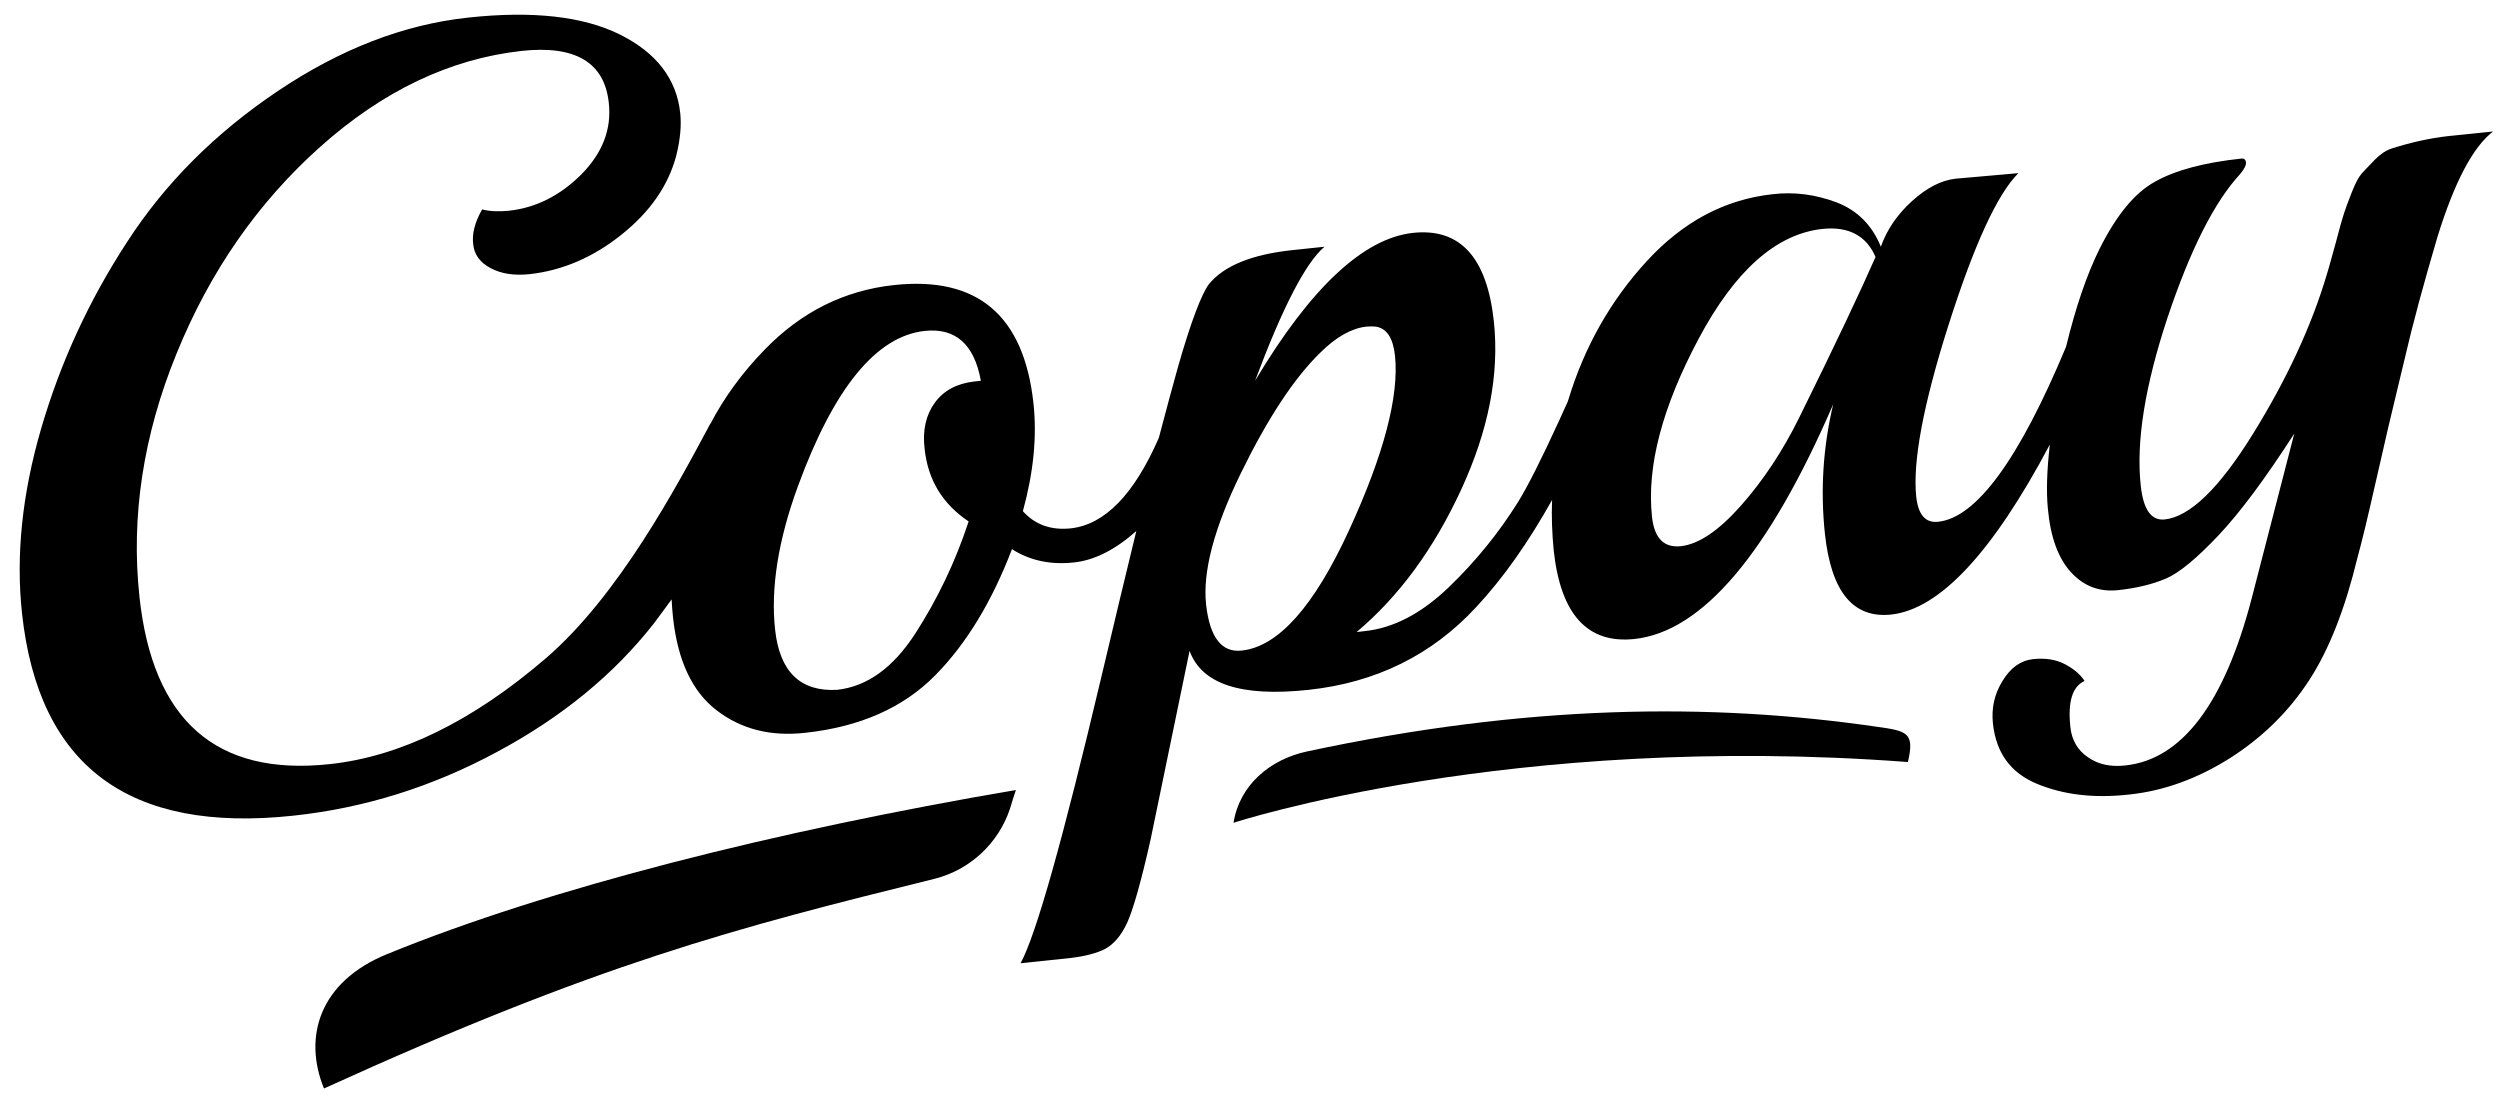
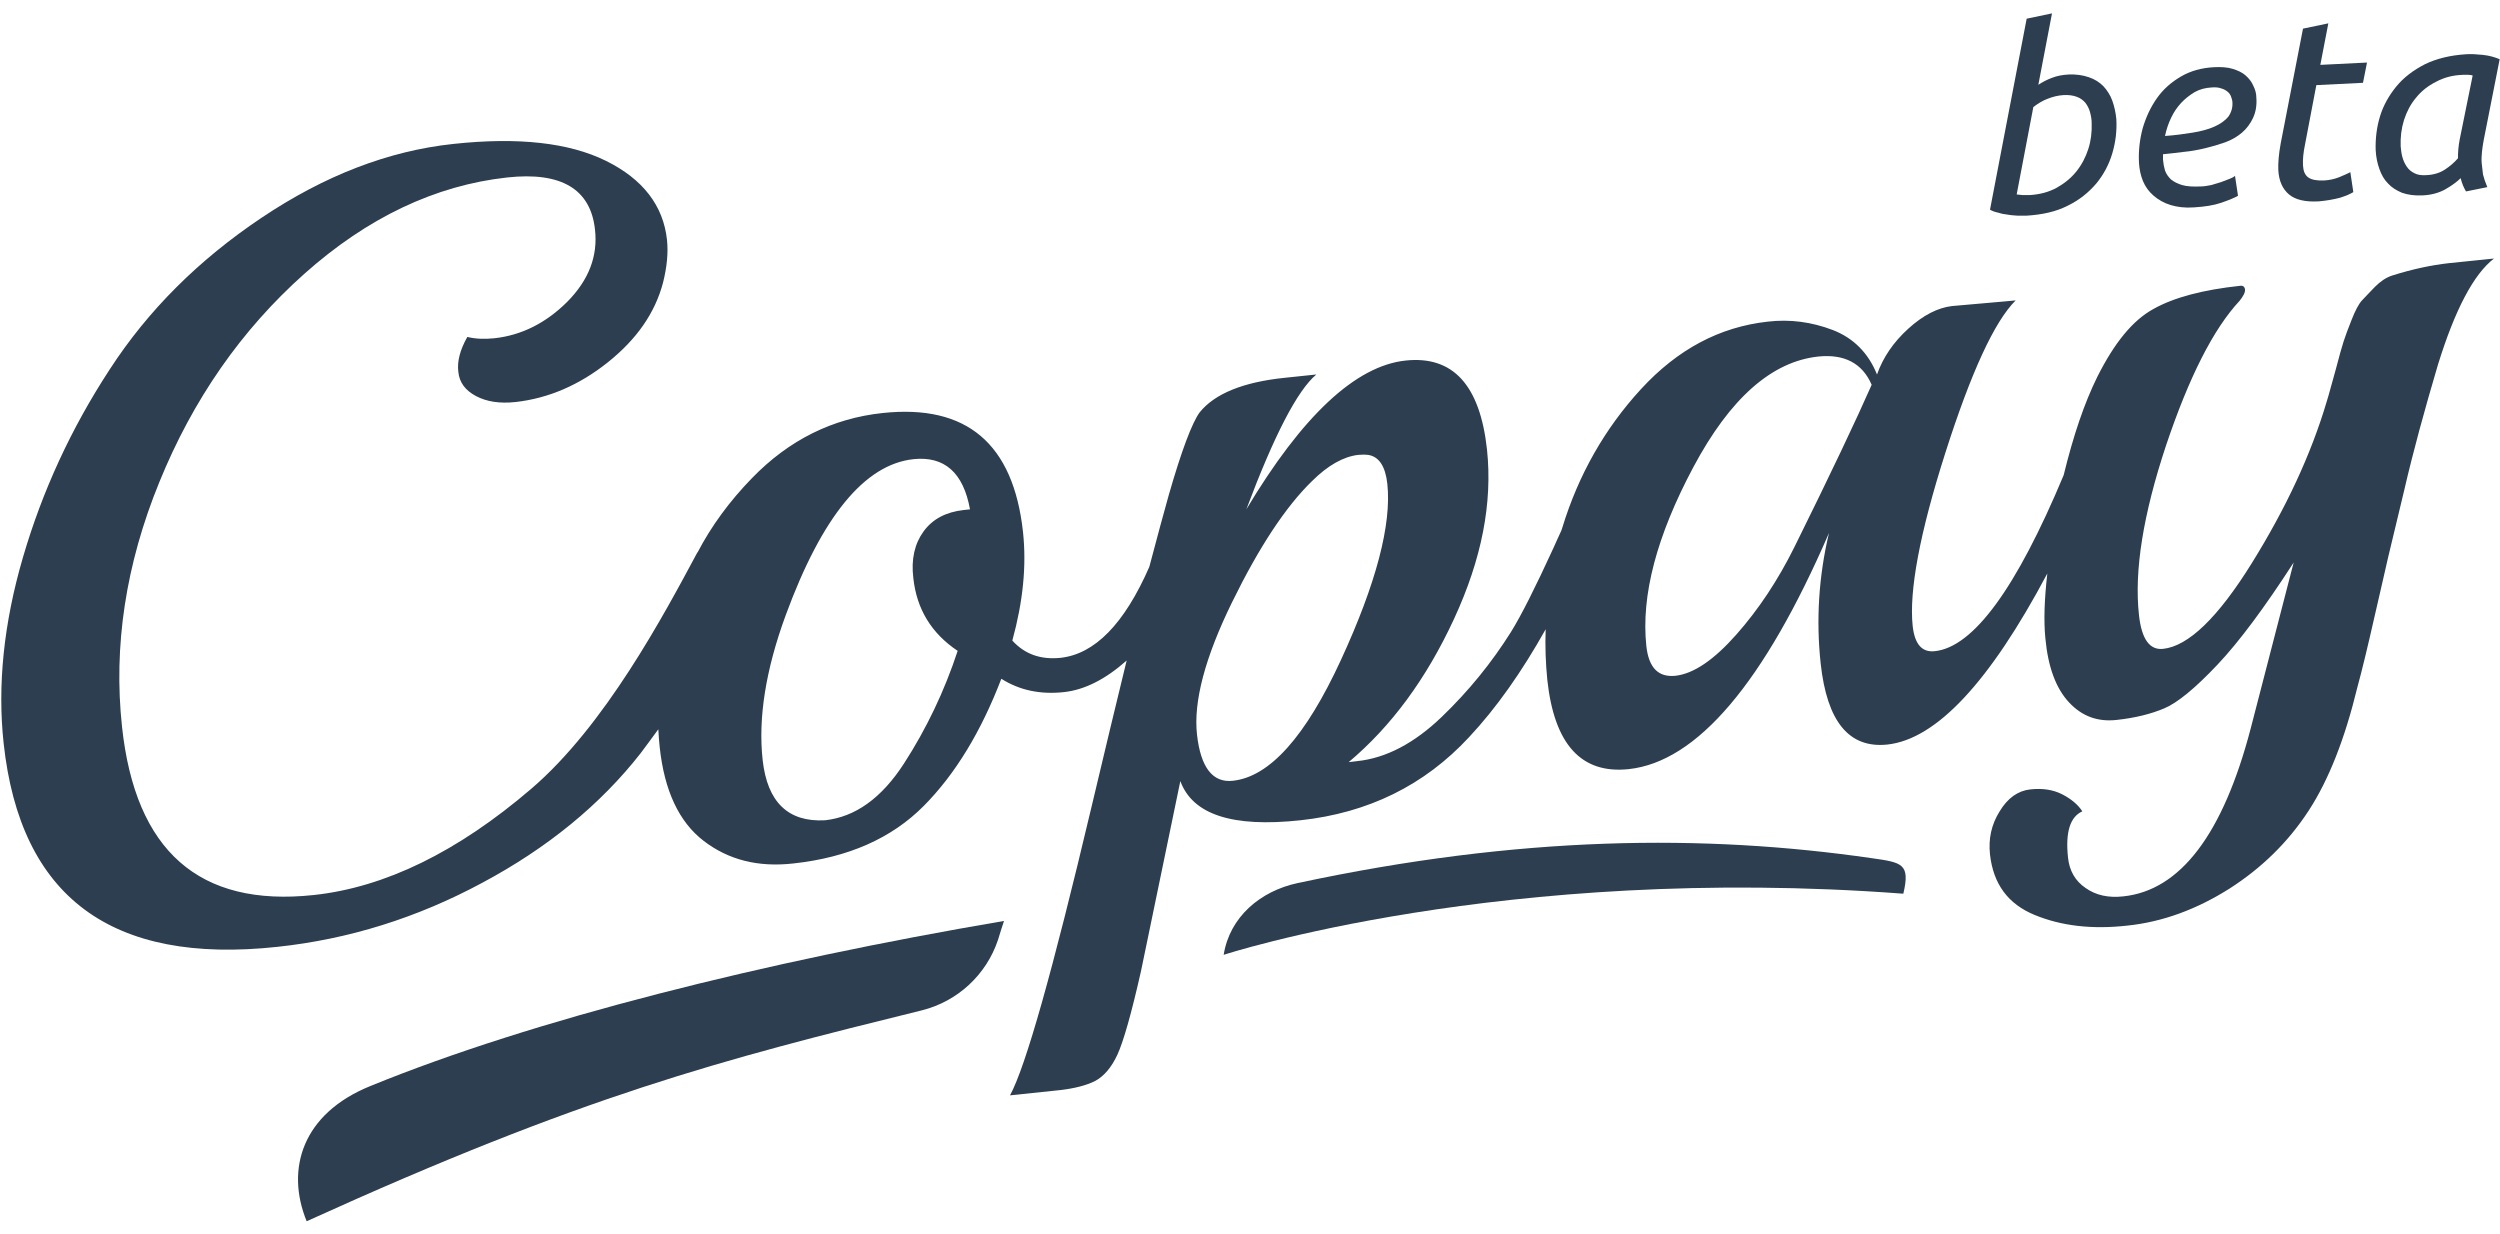
- <svg xmlns="http://www.w3.org/2000/svg" width="356px" height="156px" viewBox="0 0 356 156" version="1.1">
+ <svg xmlns="http://www.w3.org/2000/svg" width="150px" height="74px" viewBox="0 0 150 74" version="1.1">
  <defs />
-   <g id="Page-1" stroke="none" stroke-width="1" fill="none" fill-rule="evenodd">
-     <g id="Artboard-1" fill="#000000">
-       <g id="Shape-+-Group-+-Shape" transform="translate(3, 2)">
-         <path d="M345.604,17.383 C343.108,17.666 340.47,18.23 337.644,19.123 C336.749,19.405 335.949,19.969 335.195,20.722 C334.442,21.521 333.829,22.132 333.358,22.65 C332.887,23.167 332.416,24.06 331.898,25.377 C331.38,26.693 331.004,27.681 330.768,28.433 C330.533,29.138 330.156,30.502 329.638,32.476 C329.072,34.451 328.696,35.956 328.366,36.99 C326.152,44.466 322.62,52.036 317.816,59.794 C313.012,67.553 308.82,71.596 305.241,71.972 C303.357,72.16 302.227,70.609 301.85,67.223 C301.143,60.876 302.462,52.883 305.665,43.197 C308.914,33.511 312.353,26.693 316.073,22.697 C316.591,22.038 316.874,21.521 316.827,21.098 C316.78,20.722 316.544,20.534 316.168,20.581 C310.893,21.145 306.795,22.226 303.875,23.872 C300.955,25.471 298.364,28.668 295.962,33.464 C294.126,37.178 292.571,41.786 291.206,47.381 C284.518,63.415 278.442,71.737 272.979,72.301 C271.189,72.489 270.153,71.314 269.87,68.728 C269.352,63.791 270.859,55.61 274.486,44.231 C278.112,32.853 281.409,25.659 284.423,22.65 L282.916,22.791 L275.428,23.449 C273.449,23.684 271.377,24.718 269.258,26.646 C267.138,28.574 265.678,30.737 264.831,33.135 C263.606,30.079 261.487,27.963 258.566,26.834 C255.599,25.706 252.538,25.283 249.382,25.659 C242.6,26.411 236.666,29.561 231.485,35.204 C226.351,40.799 222.631,47.381 220.37,54.81 C220.323,54.951 220.276,55.093 220.229,55.234 C219.899,55.986 219.475,56.832 219.098,57.726 C216.555,63.274 214.577,67.223 213.117,69.574 C210.432,73.853 207.182,77.897 203.32,81.611 C199.458,85.326 195.455,87.441 191.357,87.865 L190.18,88.006 C196.208,82.928 201.154,76.204 205.063,67.741 C208.972,59.277 210.526,51.331 209.726,43.761 C208.737,34.639 204.922,30.455 198.234,31.16 C191.169,31.912 183.633,38.965 175.721,52.224 C179.63,41.786 182.927,35.392 185.611,33.135 L181.137,33.605 C175.25,34.216 171.246,35.862 169.127,38.495 C168.091,39.905 166.584,43.808 164.747,50.25 C164.087,52.554 163.193,55.939 162.015,60.359 C158.483,68.446 154.291,72.725 149.44,73.242 C146.661,73.524 144.4,72.725 142.658,70.797 C144.165,65.296 144.683,60.218 144.165,55.422 C142.799,42.915 136.205,37.319 124.337,38.589 C117.272,39.341 111.102,42.397 105.874,47.805 C102.718,51.049 100.128,54.575 98.15,58.384 C98.15,58.337 98.197,58.29 98.197,58.243 C93.393,67.223 85.104,82.834 74.695,91.767 C64.286,100.701 54.019,105.732 43.94,106.813 C27.785,108.553 18.742,100.607 16.858,82.975 C15.634,71.596 17.377,60.03 22.133,48.369 C26.89,36.661 33.72,26.834 42.621,18.888 C51.523,10.942 61.084,6.381 71.257,5.253 C78.934,4.406 83.079,6.898 83.691,12.635 C84.115,16.396 82.796,19.781 79.782,22.838 C76.767,25.847 73.329,27.587 69.467,28.01 C68.054,28.151 66.783,28.104 65.652,27.822 C64.616,29.655 64.192,31.301 64.381,32.759 C64.522,34.263 65.37,35.392 66.877,36.191 C68.384,36.99 70.221,37.272 72.434,37.037 C77.097,36.52 81.477,34.639 85.528,31.395 C89.578,28.151 92.169,24.436 93.299,20.158 C93.864,17.901 94.052,15.879 93.864,14.092 C93.346,9.249 90.473,5.488 85.245,2.902 C80.017,0.316 72.811,-0.484 63.674,0.504 C54.49,1.491 45.494,4.971 36.593,10.942 C27.691,16.913 20.532,24.06 15.116,32.429 C9.652,40.799 5.602,49.638 2.87,58.995 C0.139,68.352 -0.756,77.144 0.139,85.373 C2.494,107.095 15.351,116.687 38.806,114.148 C48.885,113.067 58.54,110.057 67.772,105.074 C77.003,100.137 84.491,93.977 90.143,86.736 C91.038,85.561 91.839,84.432 92.639,83.351 C92.687,84.197 92.734,84.996 92.828,85.843 C93.487,92.049 95.56,96.469 99.045,99.149 C102.53,101.829 106.722,102.911 111.714,102.346 C119.485,101.5 125.608,98.773 130.13,94.212 C134.651,89.651 138.278,83.586 141.104,76.204 C143.694,77.85 146.661,78.461 150.005,78.085 C152.878,77.756 155.798,76.298 158.812,73.618 C157.352,79.589 155.704,86.501 153.82,94.447 C148.357,117.533 144.542,131.122 142.328,135.166 L149.487,134.413 C151.465,134.178 153.114,133.755 154.338,133.144 C155.563,132.485 156.646,131.263 157.494,129.429 C158.341,127.596 159.472,123.646 160.838,117.581 L166.395,90.686 C168.138,95.435 173.743,97.268 183.351,96.234 C192.912,95.2 200.871,91.297 207.182,84.479 C211.091,80.295 214.671,75.17 218.015,69.198 C217.921,71.596 218.015,73.994 218.25,76.392 C219.239,85.514 223.054,89.698 229.742,88.993 C239.397,87.959 248.864,76.815 258.048,55.563 C256.588,61.722 256.212,67.882 256.871,74.041 C257.766,82.269 260.874,86.078 266.291,85.514 C273.214,84.761 280.75,76.674 288.898,61.299 C288.474,64.966 288.38,68.023 288.615,70.421 C288.992,74.558 290.122,77.568 291.959,79.542 C293.796,81.517 296.01,82.316 298.647,82.034 C301.285,81.752 303.545,81.188 305.429,80.389 C307.313,79.589 309.809,77.52 312.918,74.229 C316.026,70.938 319.606,66.095 323.703,59.747 L317.628,83.257 C313.718,98.209 307.69,106.155 299.636,107.001 C297.564,107.236 295.774,106.86 294.314,105.826 C292.854,104.838 292.006,103.381 291.818,101.5 C291.441,97.927 292.1,95.764 293.843,94.964 C293.231,94.024 292.289,93.225 291.017,92.567 C289.745,91.908 288.238,91.673 286.496,91.861 C284.753,92.049 283.293,93.084 282.163,94.964 C280.985,96.845 280.561,98.867 280.797,101.077 C281.268,105.262 283.34,108.083 287.108,109.634 C290.876,111.186 295.209,111.703 300.201,111.139 C305.194,110.622 309.998,108.835 314.613,105.92 C319.229,102.958 322.95,99.29 325.823,94.87 C328.696,90.451 330.956,84.62 332.699,77.426 C333.358,75.028 334.159,71.69 335.148,67.317 C336.137,62.945 336.797,60.218 337.032,59.089 C337.315,57.961 338.068,54.763 339.34,49.45 C340.564,44.137 342.166,38.26 344.097,31.724 C346.499,23.966 349.136,18.935 352.009,16.725 L345.604,17.383 L345.604,17.383 Z M135.781,52.318 C133.285,52.601 131.401,53.588 130.13,55.328 C128.858,57.067 128.34,59.277 128.67,61.957 C129.141,66.33 131.213,69.762 134.934,72.254 C133.05,77.991 130.506,83.304 127.351,88.194 C124.195,93.084 120.475,95.764 116.189,96.234 C110.961,96.516 108.041,93.648 107.381,87.724 C106.722,81.799 107.805,74.934 110.631,67.223 C115.765,53.212 121.793,45.877 128.67,45.125 C133.05,44.654 135.734,47.005 136.676,52.224 L135.781,52.318 L135.781,52.318 Z M173.837,90.639 C170.964,90.968 169.268,88.758 168.75,84.103 C168.232,79.448 169.881,73.195 173.695,65.39 C177.51,57.585 181.278,51.848 184.999,48.228 C187.26,45.971 189.473,44.748 191.546,44.513 C192.158,44.466 192.582,44.466 192.912,44.513 C194.466,44.748 195.361,46.112 195.643,48.604 C196.256,54.34 194.089,62.663 189.097,73.524 C184.104,84.385 179.018,90.075 173.837,90.639 L173.837,90.639 Z M253.15,57.585 C250.842,62.239 248.111,66.377 244.955,69.95 C241.8,73.524 238.927,75.499 236.336,75.781 C233.934,76.016 232.568,74.652 232.239,71.549 C231.485,64.402 233.699,55.986 238.879,46.253 C244.06,36.52 249.947,31.301 256.541,30.596 C260.215,30.22 262.758,31.536 264.077,34.592 C261.91,39.529 258.284,47.193 253.15,57.585 L253.15,57.585 Z" id="Shape" />
-         <g id="Group" transform="translate(41.72117, 110.5886)">
-           <path d="M99.942,-0.094 C65.985,5.689 33.393,13.871 10.409,23.274 C0.801,27.177 -1.601,35.029 1.413,42.411 C40.457,24.638 59.815,19.607 88.356,12.554 C93.396,11.285 97.446,7.523 99.095,2.586 C99.377,1.646 99.66,0.752 99.942,-0.094 L99.942,-0.094 Z" id="Shape" />
-         </g>
-         <path d="M268.687,106.513 C269.676,102.282 268.546,102.094 264.213,101.482 C240.523,98.05 214.477,98.285 183.11,105.009 C177.835,106.137 173.502,109.805 172.654,115.165 C172.654,115.165 212.028,102.235 268.687,106.513 L268.687,106.513 L268.687,106.513 Z" id="Shape" />
+   <g id="Login" stroke="none" stroke-width="1" fill="none" fill-rule="evenodd">
+     <g id="Tour-1" transform="translate(-244, -476)" fill="#2C3E50">
+       <g id="download-3" transform="translate(244, 476)">
+         <path d="M148.9,9.772 C148.88,9.533 148.9,9.314 148.92,9.094 C148.94,8.875 148.98,8.656 149.02,8.417 L149.98,3.553 C149.7,3.434 149.36,3.334 148.98,3.294 C148.6,3.254 148.26,3.234 147.98,3.254 C147.02,3.314 146.2,3.513 145.5,3.852 C144.8,4.211 144.22,4.649 143.78,5.188 C143.34,5.726 143,6.324 142.8,6.982 C142.6,7.639 142.52,8.317 142.54,8.995 C142.56,9.413 142.64,9.792 142.76,10.131 C142.88,10.47 143.04,10.769 143.28,11.008 C143.5,11.247 143.78,11.426 144.12,11.566 C144.46,11.685 144.86,11.745 145.32,11.725 C145.88,11.705 146.36,11.566 146.74,11.347 C147.12,11.127 147.42,10.908 147.64,10.689 C147.68,10.848 147.72,10.988 147.78,11.127 C147.84,11.267 147.9,11.386 147.96,11.486 L149.24,11.227 C149.12,10.948 149.04,10.709 148.98,10.47 C148.96,10.23 148.92,10.011 148.9,9.772 L148.9,9.772 Z M147.58,8.377 C147.54,8.576 147.52,8.755 147.5,8.955 C147.48,9.154 147.48,9.333 147.48,9.493 C147.26,9.752 147,9.971 146.7,10.171 C146.4,10.37 146.02,10.49 145.58,10.509 C145.28,10.529 145.04,10.49 144.86,10.39 C144.66,10.29 144.52,10.171 144.4,9.991 C144.28,9.812 144.2,9.632 144.14,9.413 C144.08,9.194 144.06,8.975 144.04,8.775 C144.02,8.237 144.08,7.719 144.24,7.201 C144.4,6.702 144.64,6.244 144.96,5.865 C145.28,5.467 145.68,5.148 146.16,4.909 C146.64,4.649 147.16,4.51 147.78,4.49 L148.1,4.49 C148.22,4.49 148.3,4.51 148.36,4.53 L147.58,8.377 L147.58,8.377 Z" id="Shape" />
+         <path d="M139.1,12.084 C138.3,12.124 137.72,11.984 137.34,11.666 C136.96,11.347 136.74,10.868 136.7,10.23 C136.68,9.812 136.72,9.274 136.84,8.616 L138.18,1.719 L139.7,1.401 L139.22,3.892 L142.02,3.753 L141.78,4.968 L138.98,5.108 L138.3,8.676 C138.2,9.154 138.16,9.573 138.18,9.931 C138.2,10.27 138.3,10.509 138.5,10.649 C138.7,10.789 139.02,10.848 139.46,10.828 C139.76,10.808 140.06,10.749 140.36,10.629 C140.64,10.509 140.88,10.41 141.02,10.33 L141.2,11.526 C141.04,11.626 140.78,11.745 140.4,11.865 C140.02,11.965 139.58,12.044 139.1,12.084 L139.1,12.084 Z" id="Shape" />
+         <path d="M135.2,5.148 C135.1,4.909 134.94,4.709 134.74,4.53 C134.54,4.351 134.28,4.231 133.96,4.131 C133.64,4.032 133.26,4.012 132.84,4.032 C132.1,4.071 131.44,4.251 130.86,4.59 C130.28,4.929 129.8,5.347 129.42,5.885 C129.04,6.423 128.76,7.021 128.56,7.699 C128.38,8.377 128.3,9.074 128.34,9.772 C128.36,10.151 128.44,10.529 128.58,10.868 C128.72,11.207 128.94,11.506 129.22,11.745 C129.5,11.984 129.84,12.184 130.24,12.303 C130.64,12.423 131.1,12.483 131.64,12.443 C132.28,12.403 132.82,12.323 133.28,12.164 C133.74,12.004 134.08,11.865 134.28,11.745 L134.1,10.549 C134.04,10.609 133.94,10.669 133.78,10.729 C133.64,10.789 133.46,10.848 133.26,10.928 C133.06,10.988 132.86,11.048 132.66,11.107 C132.44,11.147 132.24,11.187 132.04,11.187 C131.58,11.207 131.22,11.187 130.94,11.107 C130.66,11.028 130.44,10.908 130.26,10.769 C130.1,10.609 129.98,10.45 129.9,10.23 C129.84,10.031 129.8,9.812 129.78,9.573 L129.78,9.453 L129.78,9.254 C130.16,9.214 130.58,9.174 131.02,9.114 C131.46,9.074 131.88,8.995 132.3,8.895 C132.72,8.795 133.12,8.676 133.52,8.536 C133.9,8.397 134.24,8.197 134.52,7.958 C134.8,7.719 135.02,7.42 135.18,7.081 C135.34,6.742 135.42,6.324 135.38,5.845 C135.38,5.626 135.32,5.387 135.2,5.148 L135.2,5.148 Z M133.7,7.001 C133.5,7.241 133.22,7.44 132.86,7.599 C132.5,7.759 132.06,7.878 131.56,7.958 C131.06,8.038 130.5,8.118 129.9,8.158 C129.98,7.779 130.1,7.42 130.26,7.081 C130.42,6.742 130.62,6.443 130.86,6.184 C131.1,5.925 131.38,5.706 131.68,5.526 C132,5.347 132.34,5.267 132.7,5.247 C132.94,5.228 133.12,5.247 133.28,5.307 C133.44,5.347 133.56,5.427 133.66,5.507 C133.76,5.586 133.82,5.686 133.86,5.786 C133.9,5.885 133.92,5.985 133.94,6.065 C133.98,6.443 133.88,6.742 133.7,7.001 L133.7,7.001 Z" id="Shape" />
+         <path d="M126.74,6.045 C126.62,5.706 126.42,5.407 126.2,5.168 C125.96,4.929 125.68,4.749 125.32,4.63 C124.98,4.51 124.56,4.45 124.12,4.47 C123.76,4.49 123.42,4.55 123.12,4.669 C122.8,4.789 122.54,4.929 122.3,5.088 L123.12,0.803 L121.6,1.122 L119.4,12.582 C119.54,12.662 119.7,12.722 119.9,12.762 C120.08,12.822 120.28,12.861 120.48,12.881 C120.68,12.921 120.88,12.921 121.06,12.941 L121.58,12.941 C122.54,12.881 123.36,12.702 124.06,12.343 C124.76,12.004 125.32,11.546 125.78,11.008 C126.22,10.47 126.54,9.872 126.74,9.194 C126.94,8.516 127.02,7.839 126.98,7.141 C126.94,6.742 126.86,6.384 126.74,6.045 L126.74,6.045 Z M125.3,8.935 C125.14,9.433 124.9,9.892 124.58,10.29 C124.26,10.689 123.86,11.008 123.4,11.267 C122.92,11.526 122.4,11.666 121.78,11.705 L121.36,11.705 C121.22,11.685 121.1,11.685 121,11.666 L122,6.423 C122.26,6.224 122.54,6.045 122.86,5.925 C123.16,5.806 123.48,5.726 123.8,5.706 C124.12,5.686 124.38,5.726 124.6,5.806 C124.82,5.885 124.98,6.005 125.12,6.164 C125.24,6.324 125.34,6.503 125.4,6.722 C125.46,6.942 125.5,7.161 125.5,7.38 C125.52,7.918 125.46,8.437 125.3,8.935 L125.3,8.935 Z" id="Shape" />
+         <path d="M146.92,15.791 C145.86,15.911 144.74,16.15 143.54,16.529 C143.16,16.649 142.82,16.888 142.5,17.207 C142.18,17.545 141.92,17.805 141.72,18.024 C141.52,18.243 141.32,18.622 141.1,19.18 C140.88,19.738 140.72,20.157 140.62,20.475 C140.52,20.774 140.36,21.352 140.14,22.19 C139.9,23.027 139.74,23.665 139.6,24.103 C138.66,27.272 137.16,30.481 135.12,33.77 C133.08,37.059 131.3,38.773 129.78,38.932 C128.98,39.012 128.5,38.354 128.34,36.919 C128.04,34.228 128.6,30.84 129.96,26.734 C131.34,22.628 132.8,19.738 134.38,18.044 C134.6,17.765 134.72,17.545 134.7,17.366 C134.68,17.207 134.58,17.127 134.42,17.147 C132.18,17.386 130.44,17.844 129.2,18.542 C127.96,19.22 126.86,20.575 125.84,22.608 C125.06,24.183 124.4,26.136 123.82,28.508 C120.98,35.305 118.4,38.833 116.08,39.072 C115.32,39.152 114.88,38.653 114.76,37.557 C114.54,35.464 115.18,31.996 116.72,27.173 C118.26,22.349 119.66,19.299 120.94,18.024 L120.3,18.084 L117.12,18.363 C116.28,18.462 115.4,18.901 114.5,19.718 C113.6,20.535 112.98,21.452 112.62,22.469 C112.1,21.173 111.2,20.276 109.96,19.798 C108.7,19.319 107.4,19.14 106.06,19.299 C103.18,19.618 100.66,20.954 98.46,23.346 C96.28,25.718 94.7,28.508 93.74,31.657 C93.72,31.717 93.7,31.777 93.68,31.837 C93.54,32.156 93.36,32.514 93.2,32.893 C92.12,35.245 91.28,36.919 90.66,37.916 C89.52,39.73 88.14,41.444 86.5,43.018 C84.86,44.593 83.16,45.49 81.42,45.669 L80.92,45.729 C83.48,43.577 85.58,40.726 87.24,37.139 C88.9,33.551 89.56,30.182 89.22,26.973 C88.8,23.106 87.18,21.333 84.34,21.632 C81.34,21.95 78.14,24.94 74.78,30.561 C76.44,26.136 77.84,23.425 78.98,22.469 L77.08,22.668 C74.58,22.927 72.88,23.625 71.98,24.741 C71.54,25.339 70.9,26.993 70.12,29.724 C69.84,30.701 69.46,32.136 68.96,34.009 C67.46,37.438 65.68,39.251 63.62,39.471 C62.44,39.59 61.48,39.251 60.74,38.434 C61.38,36.102 61.6,33.949 61.38,31.916 C60.8,26.614 58,24.243 52.96,24.781 C49.96,25.1 47.34,26.395 45.12,28.687 C43.78,30.063 42.68,31.558 41.84,33.172 C41.84,33.152 41.86,33.132 41.86,33.112 C39.82,36.919 36.3,43.537 31.88,47.324 C27.46,51.111 23.1,53.244 18.82,53.702 C11.96,54.439 8.12,51.071 7.32,43.596 C6.8,38.773 7.54,33.87 9.56,28.927 C11.58,23.964 14.48,19.798 18.26,16.429 C22.04,13.061 26.1,11.127 30.42,10.649 C33.68,10.29 35.44,11.347 35.7,13.778 C35.88,15.373 35.32,16.808 34.04,18.104 C32.76,19.379 31.3,20.117 29.66,20.296 C29.06,20.356 28.52,20.336 28.04,20.216 C27.6,20.994 27.42,21.691 27.5,22.309 C27.56,22.947 27.92,23.425 28.56,23.764 C29.2,24.103 29.98,24.223 30.92,24.123 C32.9,23.904 34.76,23.106 36.48,21.731 C38.2,20.356 39.3,18.781 39.78,16.967 C40.02,16.011 40.1,15.154 40.02,14.396 C39.8,12.343 38.58,10.749 36.36,9.652 C34.14,8.556 31.08,8.217 27.2,8.636 C23.3,9.054 19.48,10.529 15.7,13.061 C11.92,15.592 8.88,18.622 6.58,22.17 C4.26,25.718 2.54,29.465 1.38,33.431 C0.22,37.398 -0.16,41.125 0.22,44.613 C1.22,53.822 6.68,57.888 16.64,56.811 C20.92,56.353 25.02,55.077 28.94,52.965 C32.86,50.872 36.04,48.261 38.44,45.191 C38.82,44.693 39.16,44.214 39.5,43.756 C39.52,44.115 39.54,44.454 39.58,44.812 C39.86,47.443 40.74,49.317 42.22,50.453 C43.7,51.589 45.48,52.048 47.6,51.808 C50.9,51.45 53.5,50.294 55.42,48.36 C57.34,46.427 58.88,43.856 60.08,40.726 C61.18,41.424 62.44,41.683 63.86,41.524 C65.08,41.384 66.32,40.766 67.6,39.63 C66.98,42.161 66.28,45.091 65.48,48.46 C63.16,58.246 61.54,64.007 60.6,65.721 L63.64,65.402 C64.48,65.302 65.18,65.123 65.7,64.864 C66.22,64.585 66.68,64.067 67.04,63.289 C67.4,62.512 67.88,60.838 68.46,58.266 L70.82,46.865 C71.56,48.878 73.94,49.656 78.02,49.217 C82.08,48.779 85.46,47.124 88.14,44.234 C89.8,42.46 91.32,40.288 92.74,37.756 C92.7,38.773 92.74,39.789 92.84,40.806 C93.26,44.673 94.88,46.447 97.72,46.148 C101.82,45.709 105.84,40.985 109.74,31.976 C109.12,34.587 108.96,37.198 109.24,39.809 C109.62,43.298 110.94,44.912 113.24,44.673 C116.18,44.354 119.38,40.926 122.84,34.408 C122.66,35.963 122.62,37.258 122.72,38.275 C122.88,40.029 123.36,41.304 124.14,42.141 C124.92,42.979 125.86,43.317 126.98,43.198 C128.1,43.078 129.06,42.839 129.86,42.5 C130.66,42.161 131.72,41.284 133.04,39.889 C134.36,38.494 135.88,36.441 137.62,33.75 L135.04,43.716 C133.38,50.054 130.82,53.423 127.4,53.782 C126.52,53.881 125.76,53.722 125.14,53.283 C124.52,52.865 124.16,52.247 124.08,51.45 C123.92,49.935 124.2,49.018 124.94,48.679 C124.68,48.281 124.28,47.942 123.74,47.663 C123.2,47.384 122.56,47.284 121.82,47.364 C121.08,47.443 120.46,47.882 119.98,48.679 C119.48,49.476 119.3,50.333 119.4,51.27 C119.6,53.044 120.48,54.24 122.08,54.898 C123.68,55.556 125.52,55.775 127.64,55.536 C129.76,55.316 131.8,54.559 133.76,53.323 C135.72,52.068 137.3,50.513 138.52,48.639 C139.74,46.766 140.7,44.294 141.44,41.245 C141.72,40.228 142.06,38.813 142.48,36.959 C142.9,35.105 143.18,33.949 143.28,33.471 C143.4,32.993 143.72,31.637 144.26,29.385 C144.78,27.133 145.46,24.641 146.28,21.871 C147.3,18.582 148.42,16.449 149.64,15.512 L146.92,15.791 L146.92,15.791 Z M57.82,30.601 C56.76,30.72 55.96,31.139 55.42,31.877 C54.88,32.614 54.66,33.551 54.8,34.687 C55,36.541 55.88,37.996 57.46,39.052 C56.66,41.484 55.58,43.736 54.24,45.809 C52.9,47.882 51.32,49.018 49.5,49.217 C47.28,49.337 46.04,48.121 45.76,45.61 C45.48,43.098 45.94,40.188 47.14,36.919 C49.32,30.98 51.88,27.87 54.8,27.551 C56.66,27.352 57.8,28.349 58.2,30.561 L57.82,30.601 L57.82,30.601 Z M73.98,46.845 C72.76,46.985 72.04,46.048 71.82,44.075 C71.6,42.102 72.3,39.451 73.92,36.142 C75.54,32.833 77.14,30.402 78.72,28.867 C79.68,27.91 80.62,27.392 81.5,27.292 C81.76,27.272 81.94,27.272 82.08,27.292 C82.74,27.392 83.12,27.97 83.24,29.026 C83.5,31.458 82.58,34.986 80.46,39.59 C78.34,44.194 76.18,46.606 73.98,46.845 L73.98,46.845 Z M107.66,32.833 C106.68,34.807 105.52,36.561 104.18,38.075 C102.84,39.59 101.62,40.427 100.52,40.547 C99.5,40.647 98.92,40.069 98.78,38.753 C98.46,35.723 99.4,32.156 101.6,28.03 C103.8,23.904 106.3,21.691 109.1,21.392 C110.66,21.233 111.74,21.791 112.3,23.087 C111.38,25.179 109.84,28.428 107.66,32.833 L107.66,32.833 Z" id="Shape" />
+         <path d="M60.24,55.257 C45.82,57.708 31.98,61.176 22.22,65.163 C18.14,66.817 17.12,70.146 18.4,73.275 C34.98,65.741 43.2,63.608 55.32,60.618 C57.46,60.08 59.18,58.486 59.88,56.393 C60,55.994 60.12,55.615 60.24,55.257 L60.24,55.257 Z" id="Shape" />
+         <path d="M114.2,53.622 C114.62,51.828 114.14,51.749 112.3,51.49 C102.24,50.035 91.18,50.134 77.86,52.984 C75.62,53.463 73.78,55.018 73.42,57.29 C73.42,57.29 90.14,51.808 114.2,53.622 L114.2,53.622 L114.2,53.622 Z" id="Shape" />
      </g>
    </g>
  </g>
</svg>
